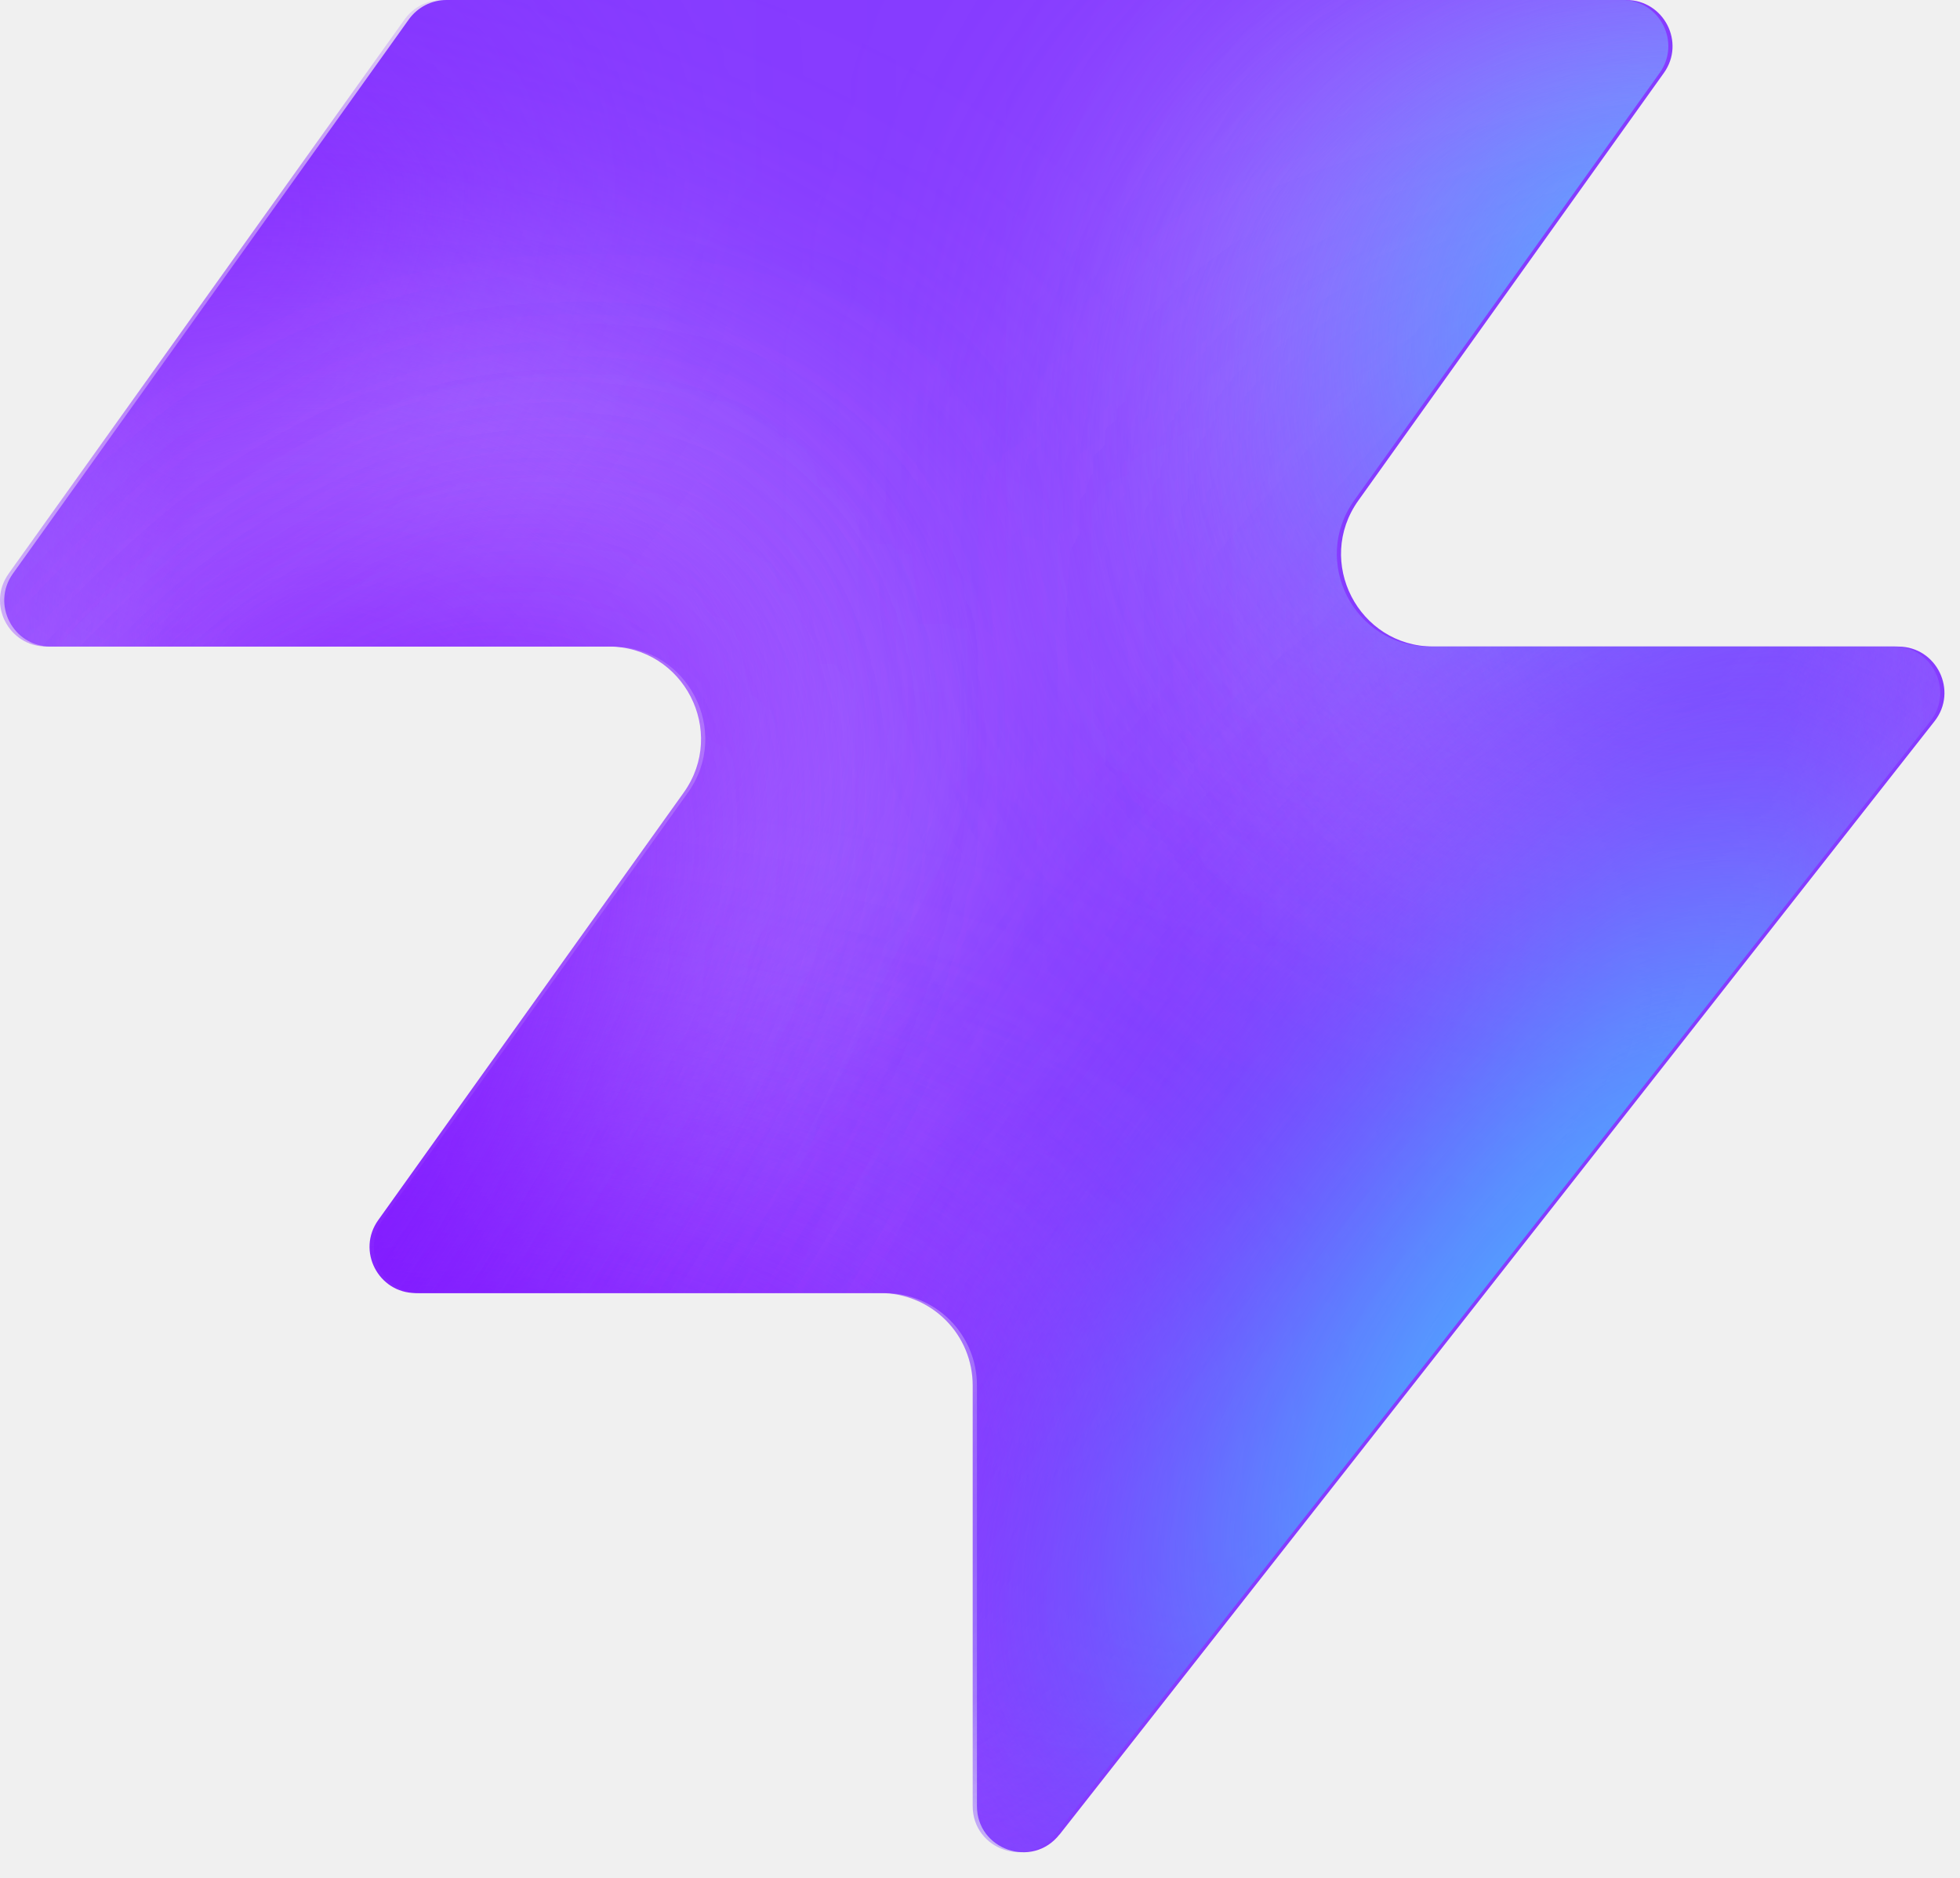
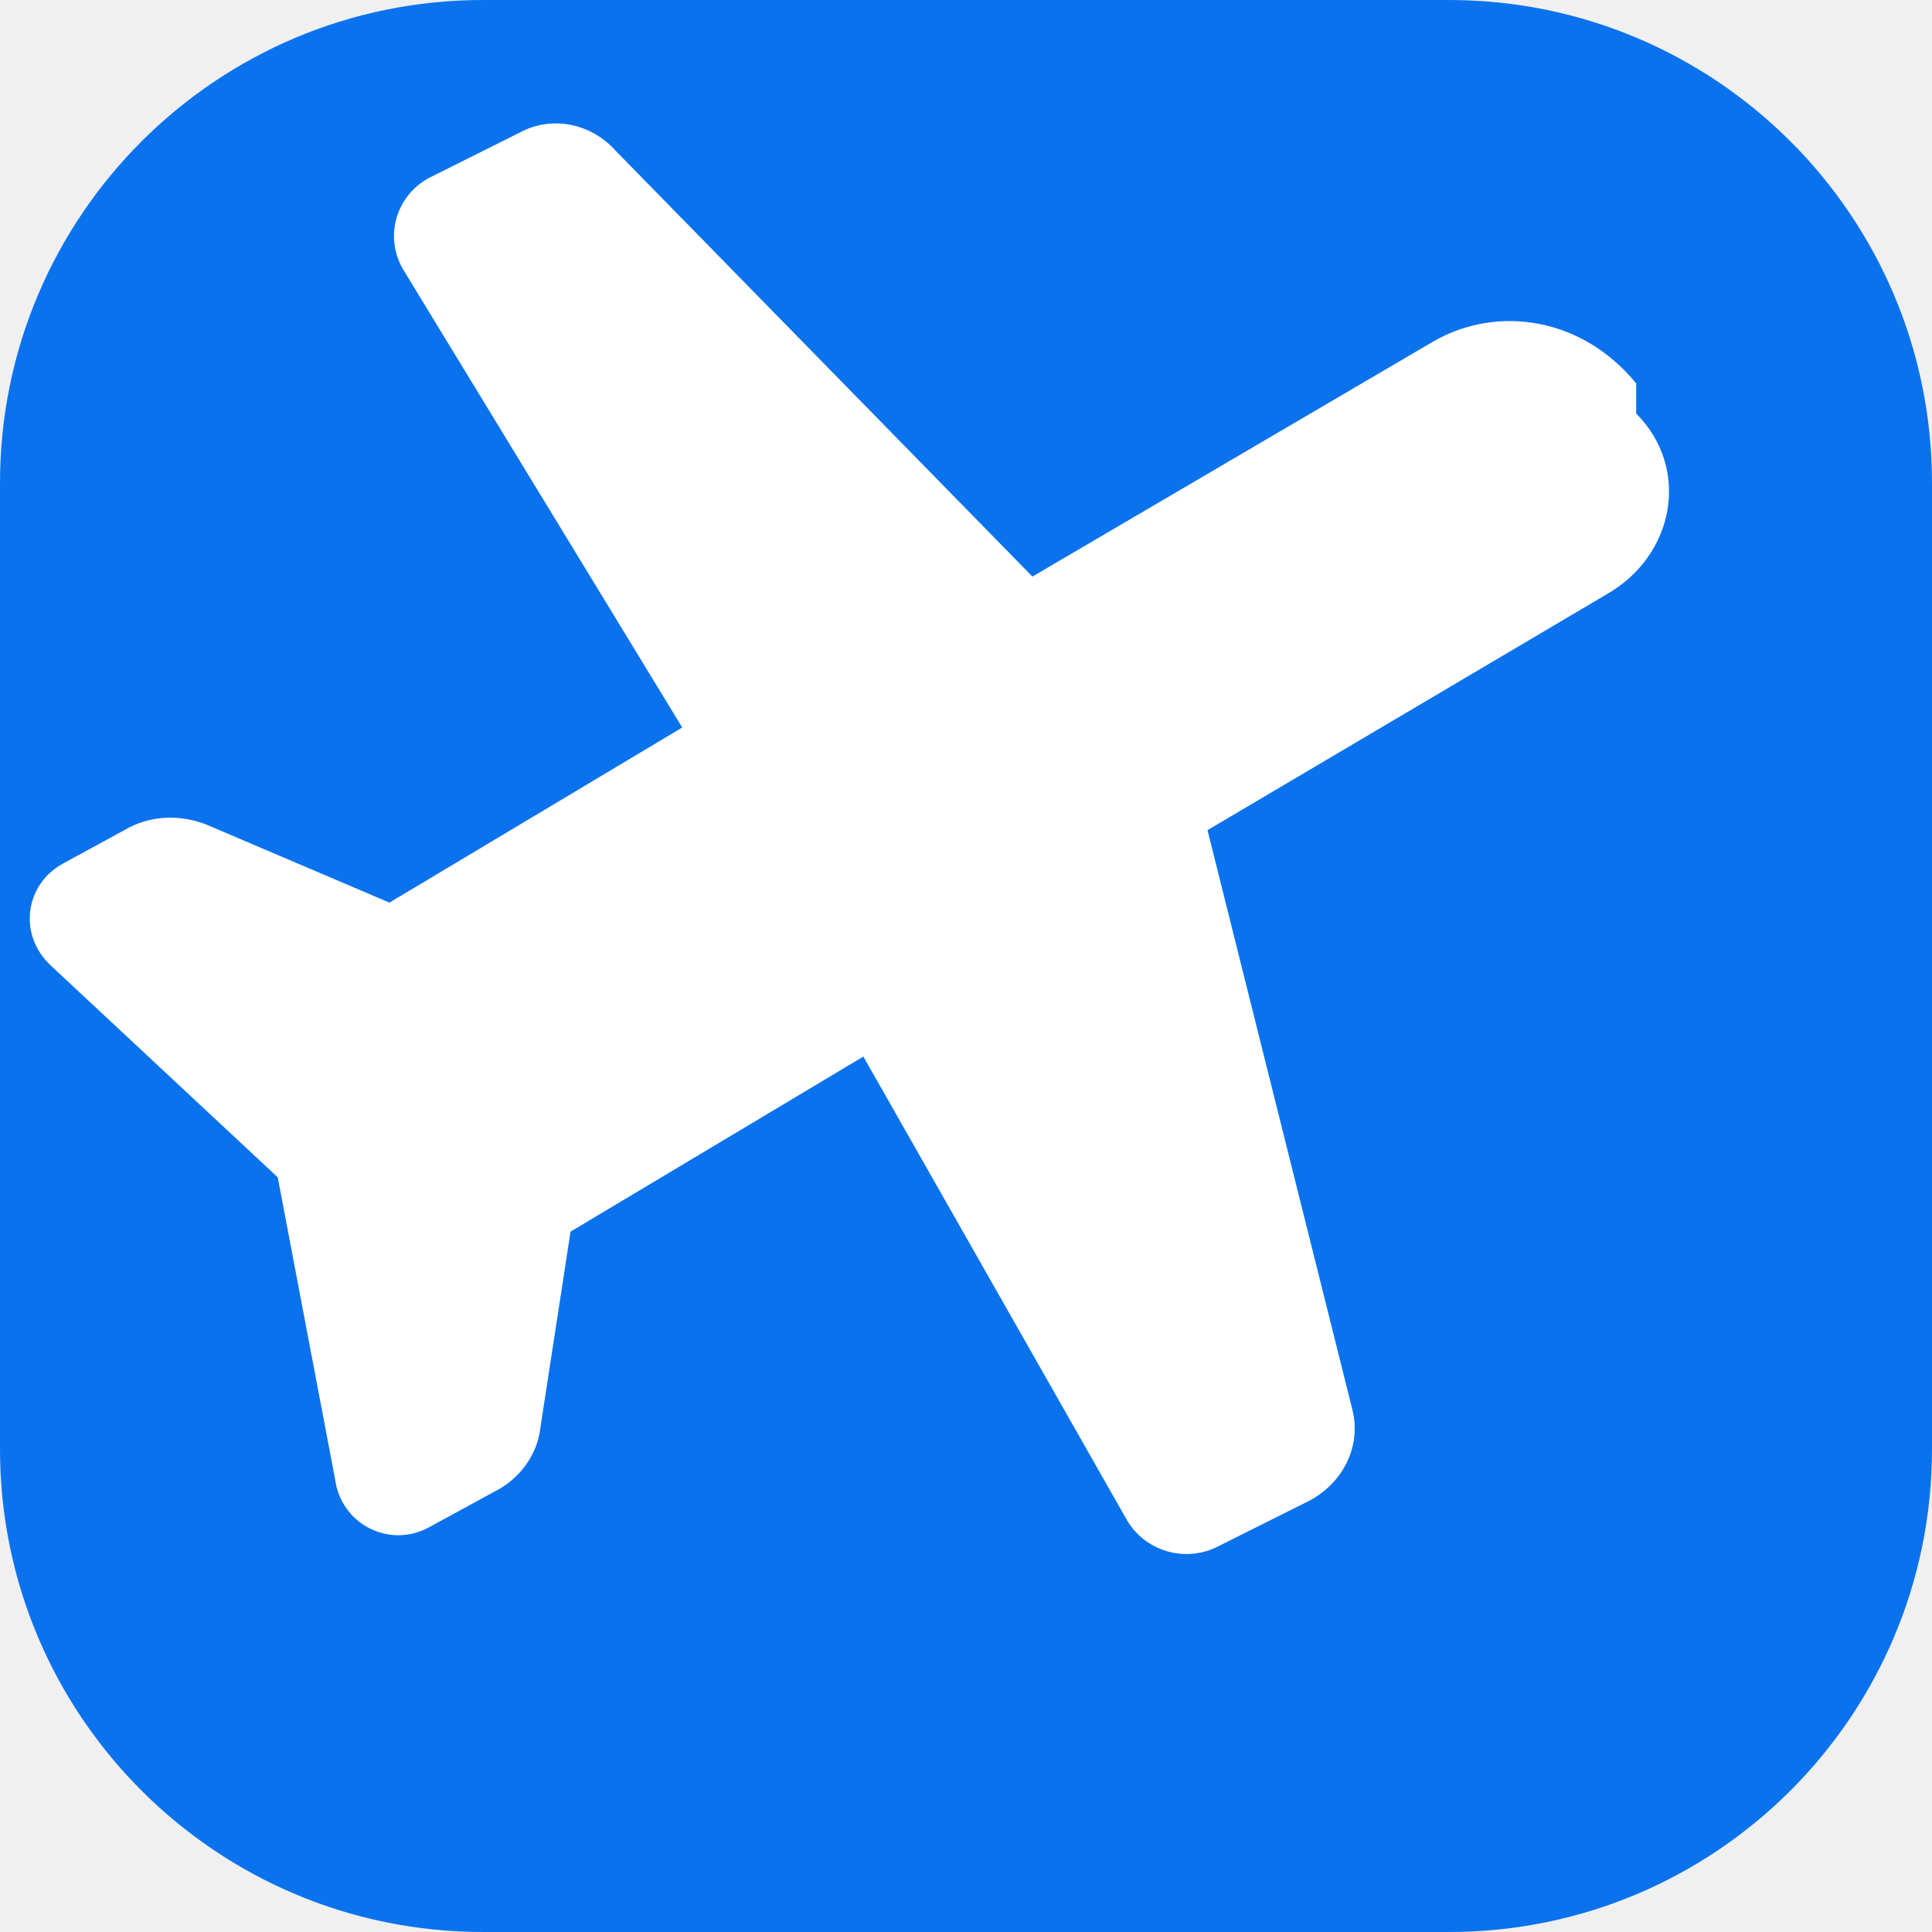
- <svg xmlns="http://www.w3.org/2000/svg" width="48" height="46" fill="none" viewBox="0 0 48 46">
-   <path fill="#863bff" d="M25.946 44.938c-.664.845-2.021.375-2.021-.698V33.937a2.26 2.26 0 0 0-2.262-2.262H10.287c-.92 0-1.456-1.04-.92-1.788l7.48-10.471c1.07-1.497 0-3.578-1.842-3.578H1.237c-.92 0-1.456-1.04-.92-1.788L10.013.474c.214-.297.556-.474.92-.474h28.894c.92 0 1.456 1.04.92 1.788l-7.48 10.471c-1.07 1.498 0 3.579 1.842 3.579h11.377c.943 0 1.473 1.088.89 1.83L25.947 44.94z" style="fill:#863bff;fill:color(display-p3 .525 .23 1);fill-opacity:1" />
-   <mask id="a" width="48" height="46" x="0" y="0" maskUnits="userSpaceOnUse" style="mask-type:alpha">
-     <path fill="#000" d="M25.842 44.938c-.664.844-2.021.375-2.021-.698V33.937a2.26 2.26 0 0 0-2.262-2.262H10.183c-.92 0-1.456-1.04-.92-1.788l7.48-10.471c1.07-1.498 0-3.579-1.842-3.579H1.133c-.92 0-1.456-1.04-.92-1.787L9.91.473c.214-.297.556-.474.92-.474h28.894c.92 0 1.456 1.04.92 1.788l-7.48 10.471c-1.07 1.498 0 3.578 1.842 3.578h11.377c.943 0 1.473 1.088.89 1.832L25.843 44.94z" style="fill:#000;fill-opacity:1" />
-   </mask>
-   <g mask="url(#a)">
-     <g filter="url(#b)">
-       <ellipse cx="5.508" cy="14.704" fill="#ede6ff" rx="5.508" ry="14.704" style="fill:#ede6ff;fill:color(display-p3 .927 .903 1);fill-opacity:1" transform="matrix(.00324 1 1 -.00324 -4.47 31.516)" />
-     </g>
-     <g filter="url(#c)">
-       <ellipse cx="10.399" cy="29.851" fill="#ede6ff" rx="10.399" ry="29.851" style="fill:#ede6ff;fill:color(display-p3 .927 .903 1);fill-opacity:1" transform="matrix(.00324 1 1 -.00324 -39.328 7.883)" />
-     </g>
-     <g filter="url(#d)">
-       <ellipse cx="5.508" cy="30.487" fill="#7e14ff" rx="5.508" ry="30.487" style="fill:#7e14ff;fill:color(display-p3 .492 .077 1);fill-opacity:1" transform="rotate(89.814 -25.913 -14.639)scale(1 -1)" />
-     </g>
-     <g filter="url(#e)">
-       <ellipse cx="5.508" cy="30.599" fill="#7e14ff" rx="5.508" ry="30.599" style="fill:#7e14ff;fill:color(display-p3 .492 .077 1);fill-opacity:1" transform="rotate(89.814 -32.644 -3.334)scale(1 -1)" />
-     </g>
-     <g filter="url(#f)">
-       <ellipse cx="5.508" cy="30.599" fill="#7e14ff" rx="5.508" ry="30.599" style="fill:#7e14ff;fill:color(display-p3 .492 .077 1);fill-opacity:1" transform="matrix(.00324 1 1 -.00324 -34.34 30.47)" />
-     </g>
-     <g filter="url(#g)">
-       <ellipse cx="14.072" cy="22.078" fill="#ede6ff" rx="14.072" ry="22.078" style="fill:#ede6ff;fill:color(display-p3 .927 .903 1);fill-opacity:1" transform="rotate(93.35 24.506 48.493)scale(-1 1)" />
-     </g>
-     <g filter="url(#h)">
-       <ellipse cx="3.47" cy="21.501" fill="#7e14ff" rx="3.47" ry="21.501" style="fill:#7e14ff;fill:color(display-p3 .492 .077 1);fill-opacity:1" transform="rotate(89.009 28.708 47.59)scale(-1 1)" />
-     </g>
-     <g filter="url(#i)">
-       <ellipse cx="3.47" cy="21.501" fill="#7e14ff" rx="3.47" ry="21.501" style="fill:#7e14ff;fill:color(display-p3 .492 .077 1);fill-opacity:1" transform="rotate(89.009 28.708 47.59)scale(-1 1)" />
-     </g>
-     <g filter="url(#j)">
-       <ellipse cx=".387" cy="8.972" fill="#7e14ff" rx="4.407" ry="29.108" style="fill:#7e14ff;fill:color(display-p3 .492 .077 1);fill-opacity:1" transform="rotate(39.51 .387 8.972)" />
-     </g>
-     <g filter="url(#k)">
-       <ellipse cx="47.523" cy="-6.092" fill="#7e14ff" rx="4.407" ry="29.108" style="fill:#7e14ff;fill:color(display-p3 .492 .077 1);fill-opacity:1" transform="rotate(37.892 47.523 -6.092)" />
-     </g>
-     <g filter="url(#l)">
-       <ellipse cx="41.412" cy="6.333" fill="#47bfff" rx="5.971" ry="9.665" style="fill:#47bfff;fill:color(display-p3 .28 .748 1);fill-opacity:1" transform="rotate(37.892 41.412 6.333)" />
-     </g>
-     <g filter="url(#m)">
-       <ellipse cx="-1.879" cy="38.332" fill="#7e14ff" rx="4.407" ry="29.108" style="fill:#7e14ff;fill:color(display-p3 .492 .077 1);fill-opacity:1" transform="rotate(37.892 -1.88 38.332)" />
-     </g>
-     <g filter="url(#n)">
-       <ellipse cx="-1.879" cy="38.332" fill="#7e14ff" rx="4.407" ry="29.108" style="fill:#7e14ff;fill:color(display-p3 .492 .077 1);fill-opacity:1" transform="rotate(37.892 -1.88 38.332)" />
-     </g>
-     <g filter="url(#o)">
-       <ellipse cx="35.651" cy="29.907" fill="#7e14ff" rx="4.407" ry="29.108" style="fill:#7e14ff;fill:color(display-p3 .492 .077 1);fill-opacity:1" transform="rotate(37.892 35.651 29.907)" />
-     </g>
-     <g filter="url(#p)">
-       <ellipse cx="38.418" cy="32.4" fill="#47bfff" rx="5.971" ry="15.297" style="fill:#47bfff;fill:color(display-p3 .28 .748 1);fill-opacity:1" transform="rotate(37.892 38.418 32.4)" />
-     </g>
-   </g>
-   <defs>
-     <filter id="b" width="60.045" height="41.654" x="-19.77" y="16.149" color-interpolation-filters="sRGB" filterUnits="userSpaceOnUse">
-       <feFlood flood-opacity="0" result="BackgroundImageFix" />
-       <feBlend in="SourceGraphic" in2="BackgroundImageFix" result="shape" />
-       <feGaussianBlur result="effect1_foregroundBlur_2002_17158" stdDeviation="7.659" />
-     </filter>
-     <filter id="c" width="90.34" height="51.437" x="-54.613" y="-7.533" color-interpolation-filters="sRGB" filterUnits="userSpaceOnUse">
-       <feFlood flood-opacity="0" result="BackgroundImageFix" />
-       <feBlend in="SourceGraphic" in2="BackgroundImageFix" result="shape" />
-       <feGaussianBlur result="effect1_foregroundBlur_2002_17158" stdDeviation="7.659" />
-     </filter>
-     <filter id="d" width="79.355" height="29.4" x="-49.64" y="2.03" color-interpolation-filters="sRGB" filterUnits="userSpaceOnUse">
-       <feFlood flood-opacity="0" result="BackgroundImageFix" />
-       <feBlend in="SourceGraphic" in2="BackgroundImageFix" result="shape" />
-       <feGaussianBlur result="effect1_foregroundBlur_2002_17158" stdDeviation="4.596" />
-     </filter>
-     <filter id="e" width="79.579" height="29.4" x="-45.045" y="20.029" color-interpolation-filters="sRGB" filterUnits="userSpaceOnUse">
-       <feFlood flood-opacity="0" result="BackgroundImageFix" />
-       <feBlend in="SourceGraphic" in2="BackgroundImageFix" result="shape" />
-       <feGaussianBlur result="effect1_foregroundBlur_2002_17158" stdDeviation="4.596" />
-     </filter>
-     <filter id="f" width="79.579" height="29.4" x="-43.513" y="21.178" color-interpolation-filters="sRGB" filterUnits="userSpaceOnUse">
-       <feFlood flood-opacity="0" result="BackgroundImageFix" />
-       <feBlend in="SourceGraphic" in2="BackgroundImageFix" result="shape" />
-       <feGaussianBlur result="effect1_foregroundBlur_2002_17158" stdDeviation="4.596" />
-     </filter>
-     <filter id="g" width="74.749" height="58.852" x="15.756" y="-17.901" color-interpolation-filters="sRGB" filterUnits="userSpaceOnUse">
-       <feFlood flood-opacity="0" result="BackgroundImageFix" />
-       <feBlend in="SourceGraphic" in2="BackgroundImageFix" result="shape" />
-       <feGaussianBlur result="effect1_foregroundBlur_2002_17158" stdDeviation="7.659" />
-     </filter>
-     <filter id="h" width="61.377" height="25.362" x="23.548" y="2.284" color-interpolation-filters="sRGB" filterUnits="userSpaceOnUse">
-       <feFlood flood-opacity="0" result="BackgroundImageFix" />
-       <feBlend in="SourceGraphic" in2="BackgroundImageFix" result="shape" />
-       <feGaussianBlur result="effect1_foregroundBlur_2002_17158" stdDeviation="4.596" />
-     </filter>
-     <filter id="i" width="61.377" height="25.362" x="23.548" y="2.284" color-interpolation-filters="sRGB" filterUnits="userSpaceOnUse">
-       <feFlood flood-opacity="0" result="BackgroundImageFix" />
-       <feBlend in="SourceGraphic" in2="BackgroundImageFix" result="shape" />
-       <feGaussianBlur result="effect1_foregroundBlur_2002_17158" stdDeviation="4.596" />
-     </filter>
-     <filter id="j" width="56.045" height="63.649" x="-27.636" y="-22.853" color-interpolation-filters="sRGB" filterUnits="userSpaceOnUse">
-       <feFlood flood-opacity="0" result="BackgroundImageFix" />
-       <feBlend in="SourceGraphic" in2="BackgroundImageFix" result="shape" />
-       <feGaussianBlur result="effect1_foregroundBlur_2002_17158" stdDeviation="4.596" />
-     </filter>
-     <filter id="k" width="54.814" height="64.646" x="20.116" y="-38.415" color-interpolation-filters="sRGB" filterUnits="userSpaceOnUse">
-       <feFlood flood-opacity="0" result="BackgroundImageFix" />
-       <feBlend in="SourceGraphic" in2="BackgroundImageFix" result="shape" />
-       <feGaussianBlur result="effect1_foregroundBlur_2002_17158" stdDeviation="4.596" />
-     </filter>
-     <filter id="l" width="33.541" height="35.313" x="24.641" y="-11.323" color-interpolation-filters="sRGB" filterUnits="userSpaceOnUse">
-       <feFlood flood-opacity="0" result="BackgroundImageFix" />
-       <feBlend in="SourceGraphic" in2="BackgroundImageFix" result="shape" />
-       <feGaussianBlur result="effect1_foregroundBlur_2002_17158" stdDeviation="4.596" />
-     </filter>
-     <filter id="m" width="54.814" height="64.646" x="-29.286" y="6.009" color-interpolation-filters="sRGB" filterUnits="userSpaceOnUse">
-       <feFlood flood-opacity="0" result="BackgroundImageFix" />
-       <feBlend in="SourceGraphic" in2="BackgroundImageFix" result="shape" />
-       <feGaussianBlur result="effect1_foregroundBlur_2002_17158" stdDeviation="4.596" />
-     </filter>
-     <filter id="n" width="54.814" height="64.646" x="-29.286" y="6.009" color-interpolation-filters="sRGB" filterUnits="userSpaceOnUse">
-       <feFlood flood-opacity="0" result="BackgroundImageFix" />
-       <feBlend in="SourceGraphic" in2="BackgroundImageFix" result="shape" />
-       <feGaussianBlur result="effect1_foregroundBlur_2002_17158" stdDeviation="4.596" />
-     </filter>
-     <filter id="o" width="54.814" height="64.646" x="8.244" y="-2.416" color-interpolation-filters="sRGB" filterUnits="userSpaceOnUse">
-       <feFlood flood-opacity="0" result="BackgroundImageFix" />
-       <feBlend in="SourceGraphic" in2="BackgroundImageFix" result="shape" />
-       <feGaussianBlur result="effect1_foregroundBlur_2002_17158" stdDeviation="4.596" />
-     </filter>
-     <filter id="p" width="39.409" height="43.623" x="18.713" y="10.588" color-interpolation-filters="sRGB" filterUnits="userSpaceOnUse">
-       <feFlood flood-opacity="0" result="BackgroundImageFix" />
-       <feBlend in="SourceGraphic" in2="BackgroundImageFix" result="shape" />
-       <feGaussianBlur result="effect1_foregroundBlur_2002_17158" stdDeviation="4.596" />
-     </filter>
-   </defs>
+ <svg xmlns="http://www.w3.org/2000/svg" viewBox="0 0 64 64">
+   <rect width="64" height="64" rx="16" fill="#0b72ee" />
+   <path fill="#fff" d="M54.2 13.7c1.8 1.8 1.3 4.7-1 6L40 27.5l4.8 19.2c.3 1.2-.3 2.4-1.4 3l-3 1.5c-1.1.6-2.5.2-3.1-.9L28.6 35l-9.7 5.8-1 6.5c-.1.9-.7 1.7-1.5 2.1l-2.2 1.2c-1.3.7-2.9-.1-3.1-1.6l-1.9-10-7.5-7c-1.1-1-.9-2.7.4-3.4l2.2-1.2c.8-.4 1.7-.4 2.5-.1l6.1 2.6 9.7-5.8-9.2-15.1c-.7-1.1-.3-2.5.8-3.1l3-1.5c1.1-.6 2.4-.3 3.2.6l13.8 14.1 13.3-7.8c2.1-1.2 4.9-.8 6.7 1.4Z" />
</svg>
